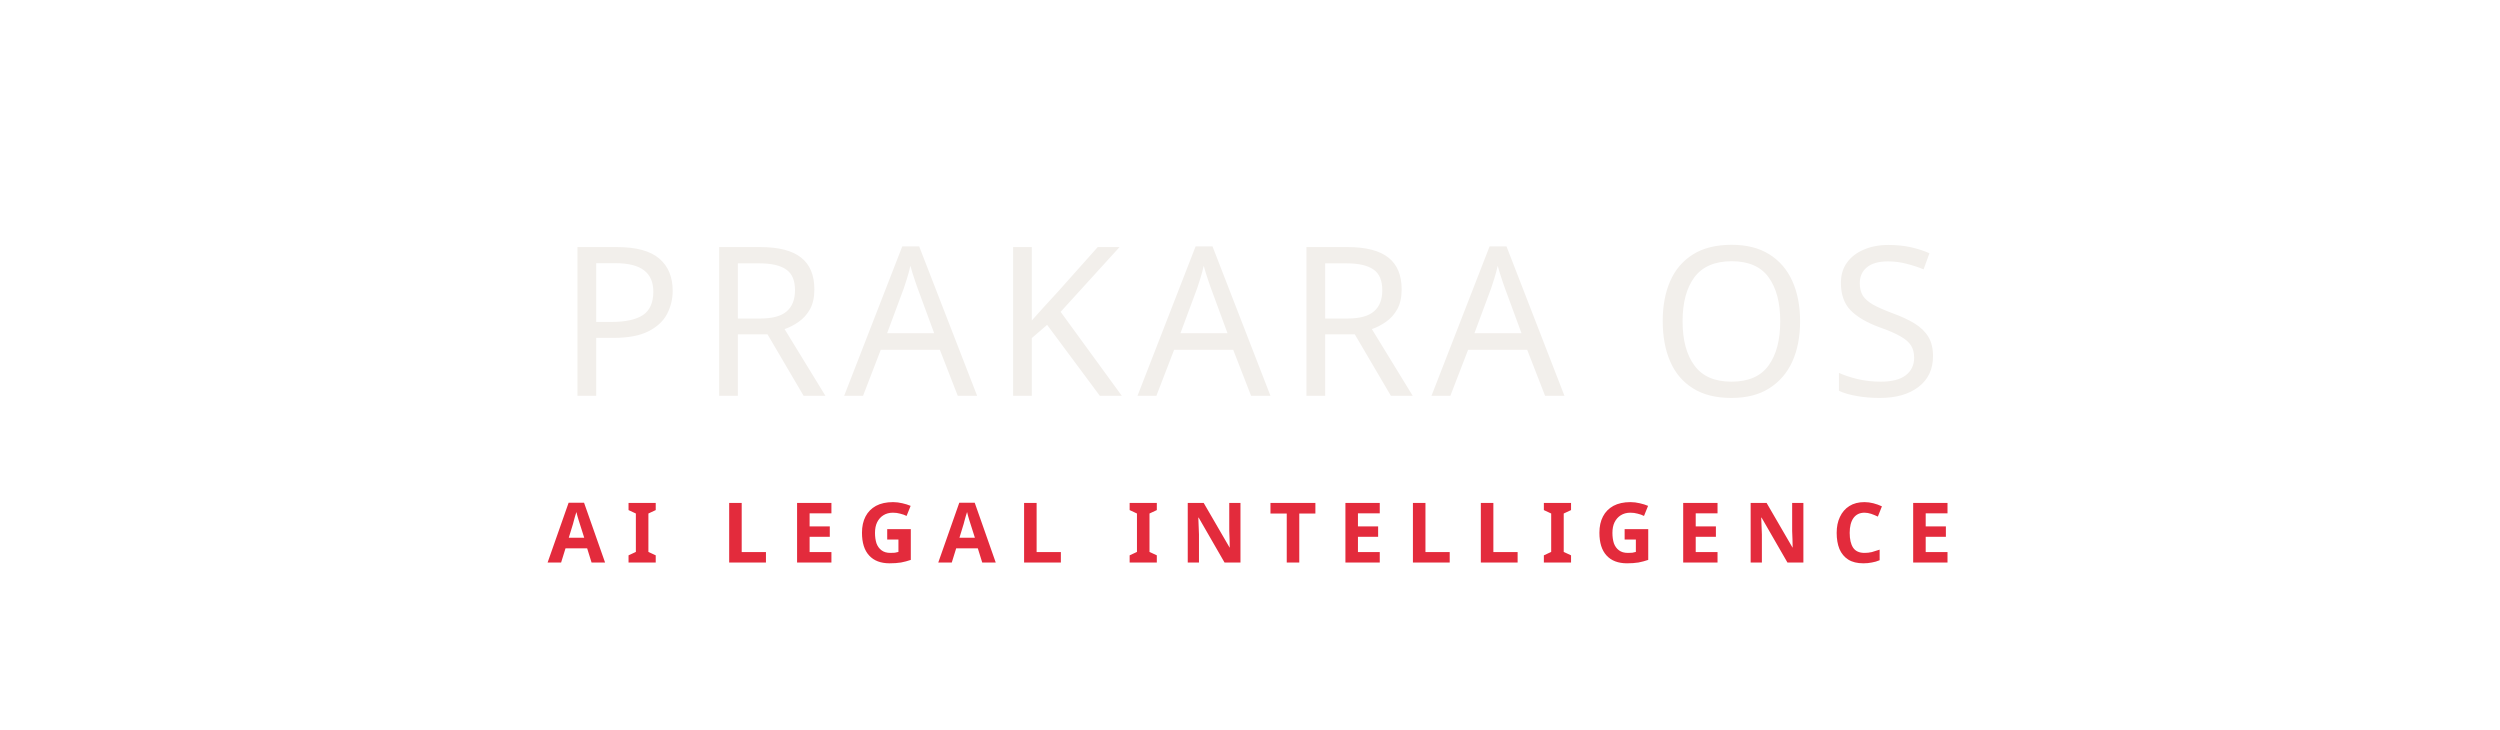
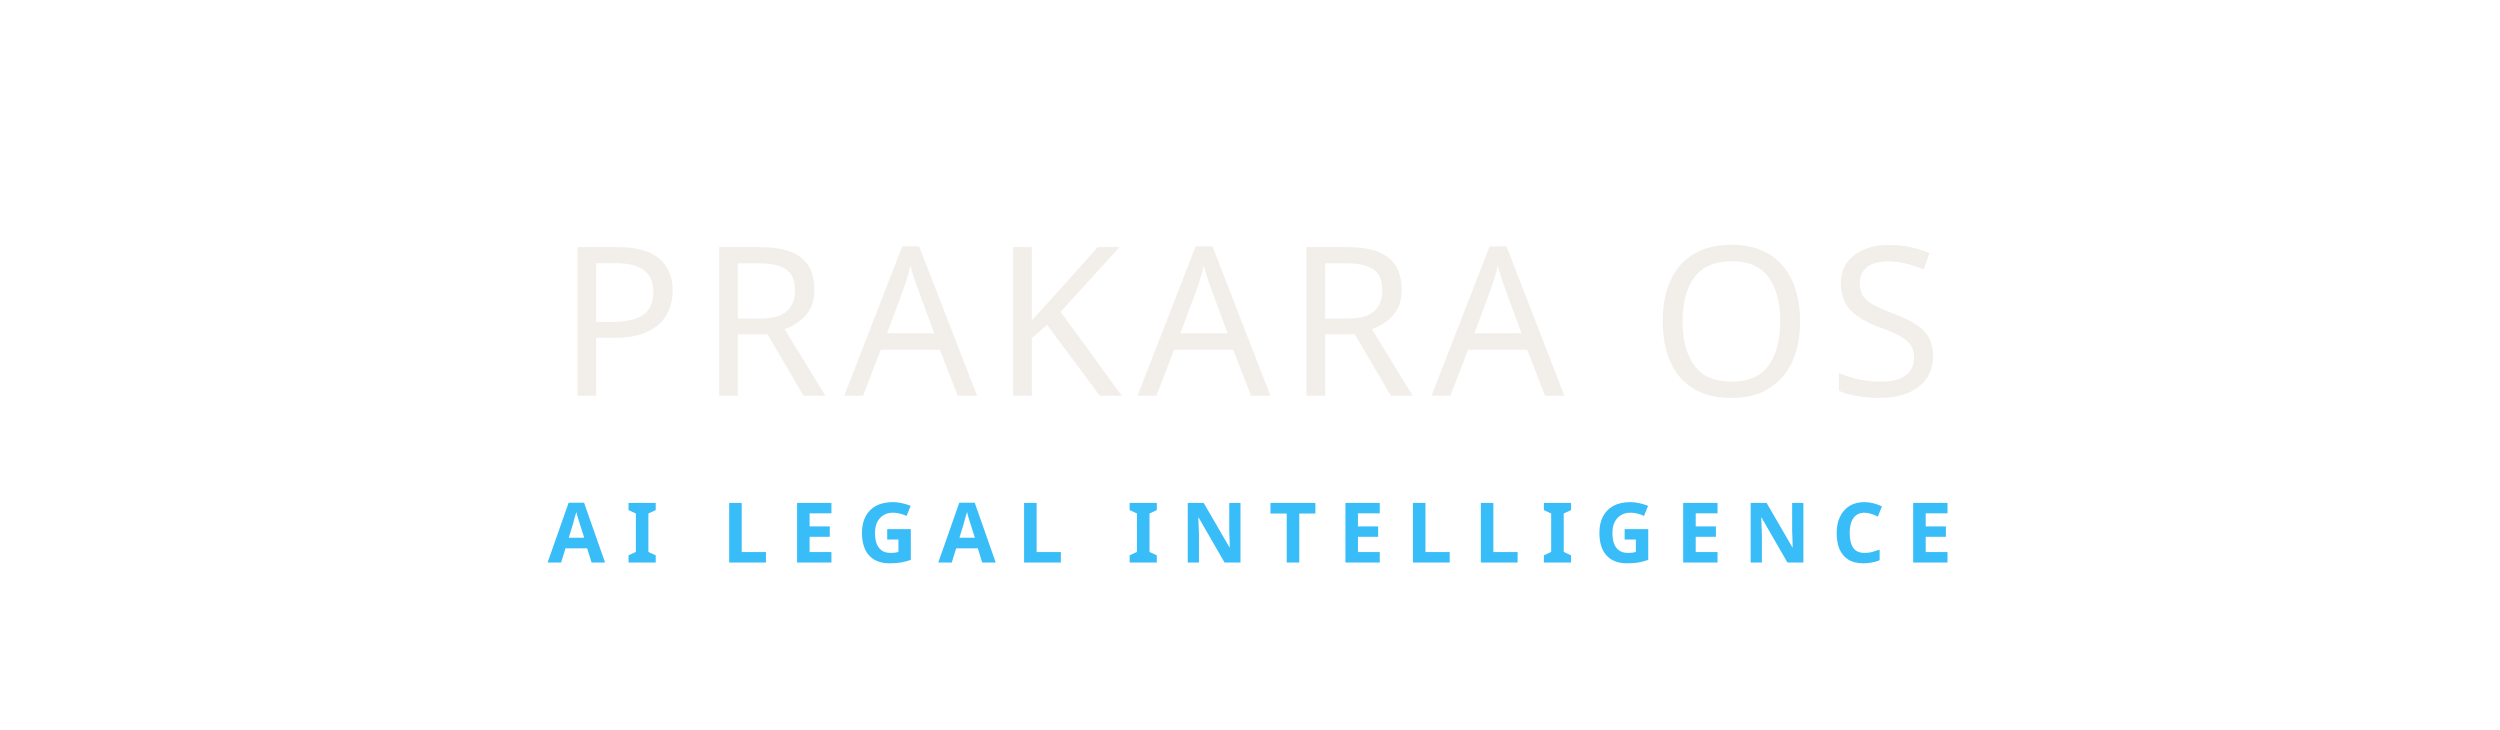
<svg xmlns="http://www.w3.org/2000/svg" viewBox="0 0 240 70" width="240" height="70">
  <rect width="240" height="70" fill="transparent" />
  <text x="120" y="38" font-family="'Anton', sans-serif" font-size="20" fill="#f2efeb" letter-spacing="1.5" text-anchor="middle">PRAKARA OS</text>
-   <text x="120" y="54" font-family="'Manrope', sans-serif" font-size="8" font-weight="700" fill="#e32b3c" letter-spacing="2" text-anchor="middle">AI LEGAL INTELLIGENCE</text>
+   <text x="120" y="54" font-family="'Manrope', sans-serif" font-size="8" font-weight="700" fill="#38BDF8" letter-spacing="2" text-anchor="middle">AI LEGAL INTELLIGENCE</text>
</svg>
